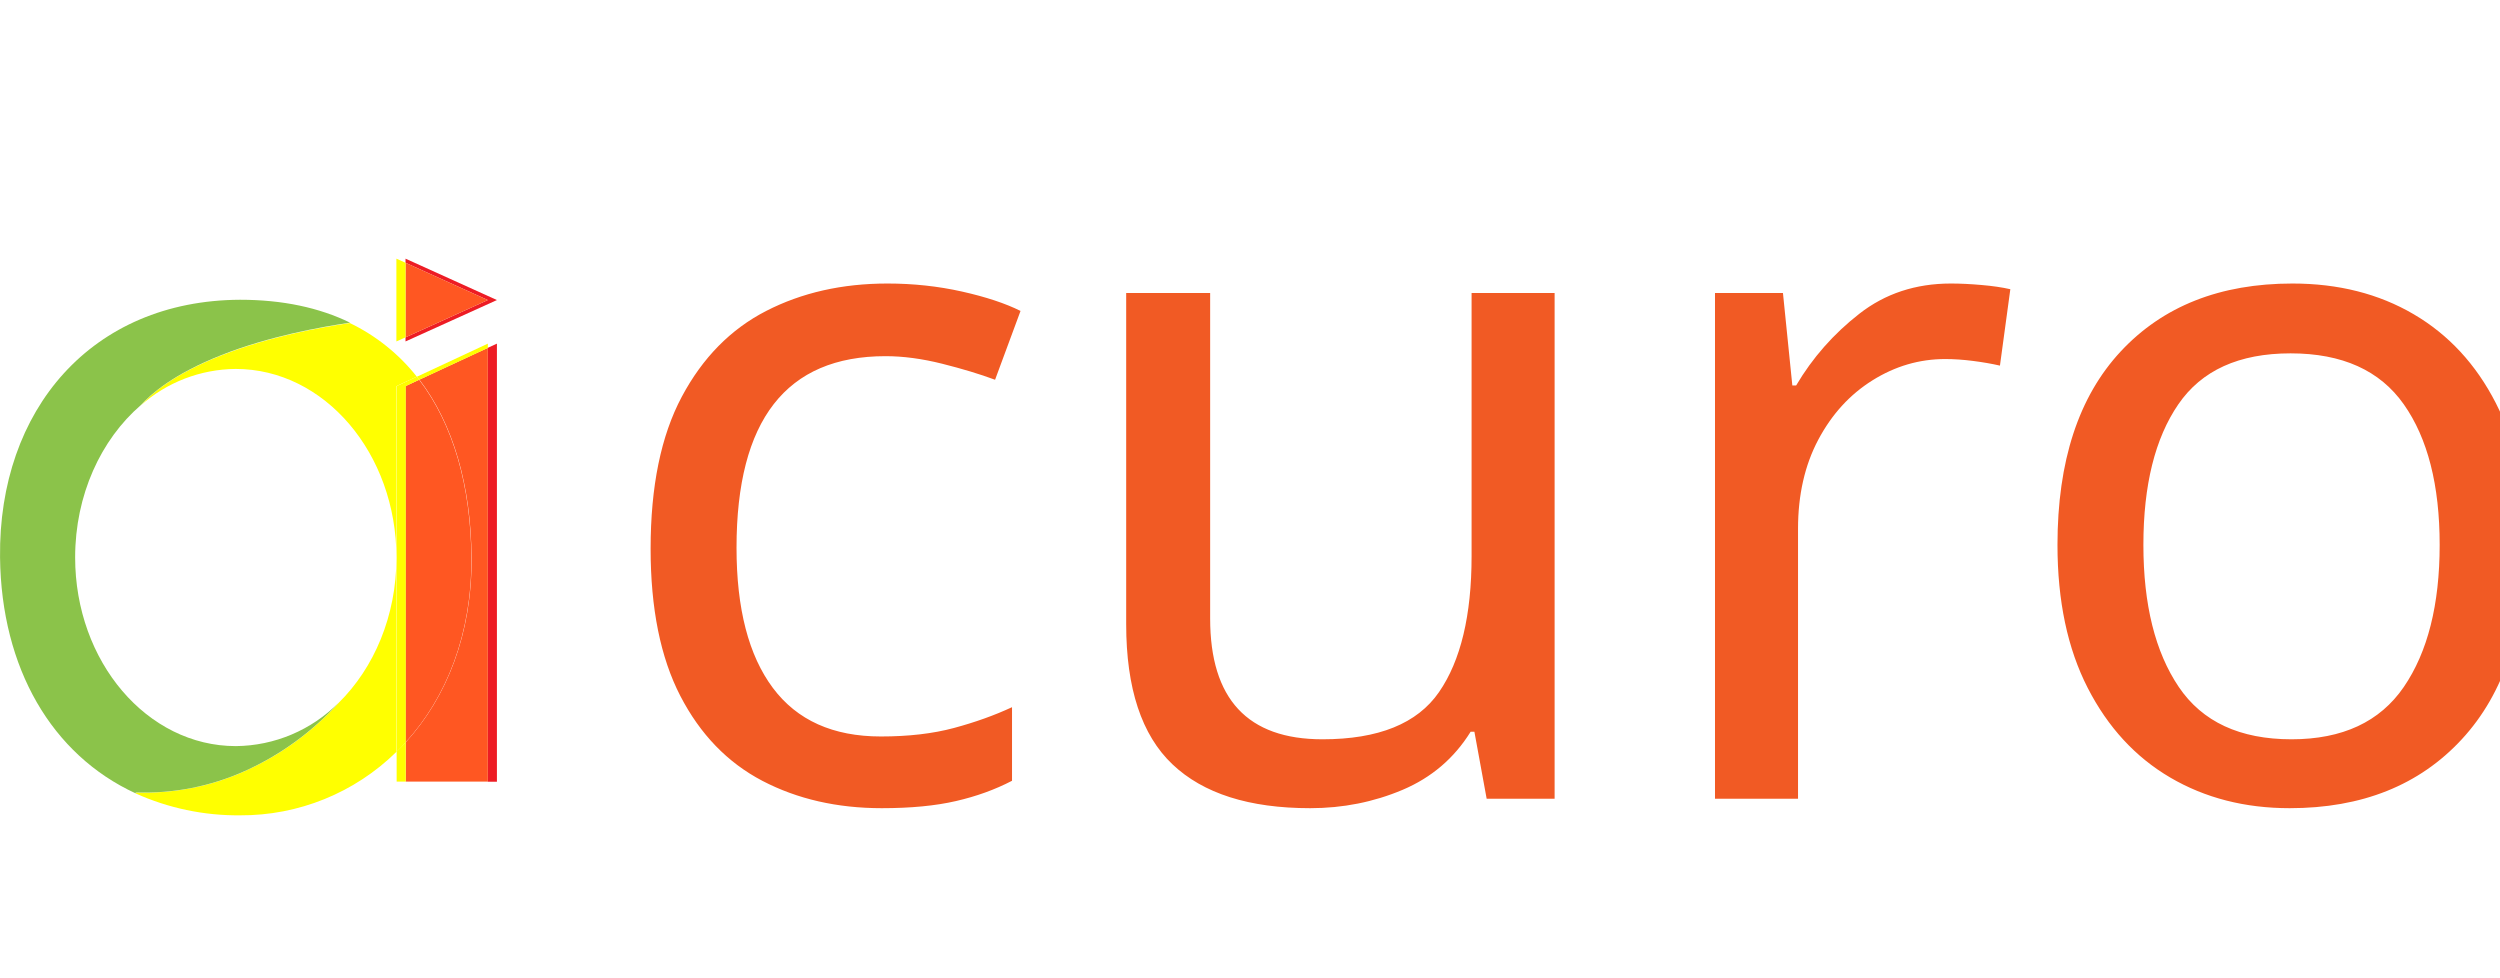
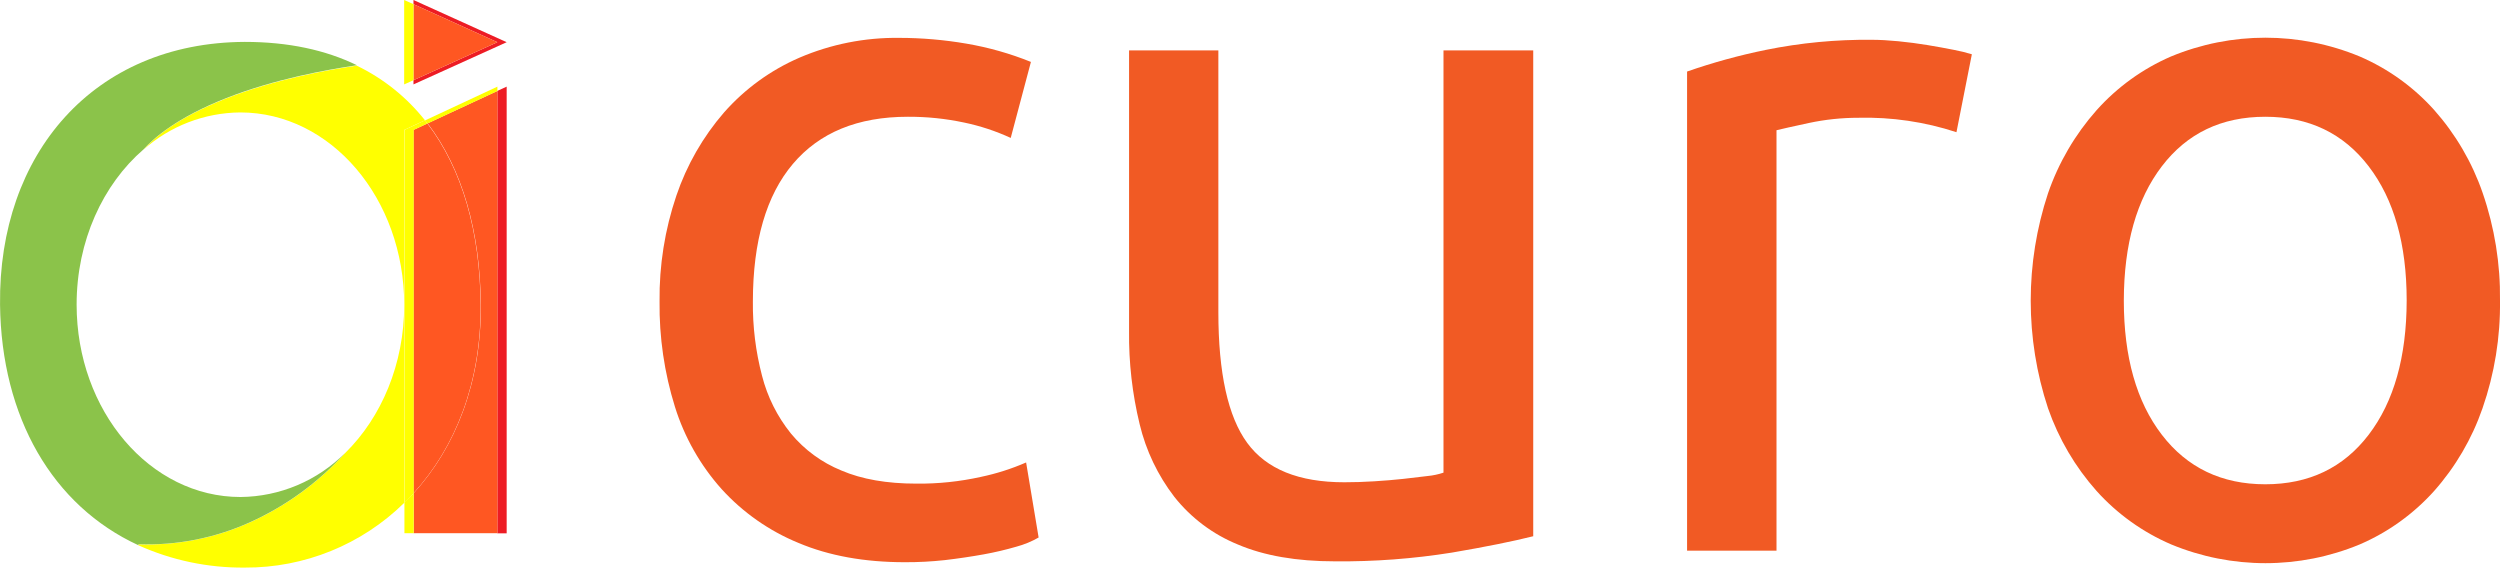
- <svg xmlns="http://www.w3.org/2000/svg" id="Layer_1" data-name="Layer 1" viewBox="0 0 582.89 227.81">
+ <svg xmlns="http://www.w3.org/2000/svg" id="Layer_1" data-name="Layer 1" viewBox="0 0 571.67 129.79">
  <defs>
-     <style>.cls-1{font-size:220px;fill:#f15a24;font-family:Ubuntu;}.cls-2{fill:#ed1c24;}.cls-3{fill:#ff5722;}.cls-4{fill:#ff0;}.cls-5{fill:#8bc34a;}</style>
+     <style>.cls-1{fill:#f15a24;}.cls-2{fill:#ed1c24;}.cls-3{fill:#ff5722;}.cls-4{fill:#ff0;}.cls-5{fill:#8bc34a;}</style>
  </defs>
-   <text class="cls-1" transform="translate(139.6 186.23)">curo</text>
-   <polygon class="cls-2" points="115.86 80.12 115.86 182.26 113.73 182.26 113.73 81.1 115.86 80.12" />
-   <polygon class="cls-2" points="115.86 69.96 94.55 79.61 94.55 78.65 113.73 69.96 94.55 61.27 94.55 60.31 115.86 69.96" />
-   <path class="cls-3" d="M508.14,473.87V575H489v-9.16c9.56-10.48,15.49-25.32,15.35-43.07-.13-16.68-4.18-31-12.17-41.49Z" transform="translate(-394.4 -392.77)" />
-   <path class="cls-4" d="M508.14,472.89v1l-16,7.44-.55-.72Z" transform="translate(-394.4 -392.77)" />
-   <polygon class="cls-3" points="113.73 69.96 94.55 78.65 94.55 61.27 113.73 69.96" />
-   <path class="cls-3" d="M504.3,522.8c.14,17.75-5.79,32.59-15.35,43.07V482.79l3.18-1.48C500.12,491.79,504.17,506.12,504.3,522.8Z" transform="translate(-394.4 -392.77)" />
-   <path class="cls-4" d="M491.58,480.59l.55.72L489,482.79v83.08c-.69.76-1.39,1.49-2.12,2.2V482.79Z" transform="translate(-394.4 -392.77)" />
-   <path class="cls-4" d="M491.58,480.59l-4.75,2.2v40c0-24.32-16.78-44-37.48-44a33.77,33.77,0,0,0-22.19,8.55c2.33-2.59,7.52-7.24,18.81-11.69s23.27-6.57,30-7.56A44.66,44.66,0,0,1,491.58,480.59Z" transform="translate(-394.4 -392.77)" />
-   <path class="cls-4" d="M489,565.87V575h-2.12v-7C487.56,567.36,488.26,566.63,489,565.87Z" transform="translate(-394.4 -392.77)" />
-   <polygon class="cls-4" points="94.55 61.27 94.55 78.65 92.42 79.61 92.42 60.31 94.55 61.27" />
-   <path class="cls-4" d="M486.83,522.8v45.27a51.62,51.62,0,0,1-36.47,14.8A58,58,0,0,1,426,577.75l.09-.2a57.06,57.06,0,0,0,25.43-5,66.09,66.09,0,0,0,21.86-15.93C481.6,548.52,486.83,536.38,486.83,522.8Z" transform="translate(-394.4 -392.77)" />
-   <path class="cls-5" d="M473.37,556.6a66.09,66.09,0,0,1-21.86,15.93,57.06,57.06,0,0,1-25.43,5l-.09.2c-19.51-9-31.28-29.15-31.58-55-.4-34.48,21.4-59.91,55.95-60.07,9.93,0,18.48,1.84,25.66,5.34-6.78,1-18.8,3.13-30,7.56s-16.48,9.1-18.81,11.69c-9.27,8-15.29,20.92-15.29,35.48,0,24.32,16.78,44,37.48,44A34.2,34.2,0,0,0,473.37,556.6Z" transform="translate(-394.4 -392.77)" />
+   <path class="cls-1" d="M601.32,581.64q-13.86,0-24.31-4.4a48.78,48.78,0,0,1-17.6-12.32,51,51,0,0,1-10.67-18.81A77.92,77.92,0,0,1,545.22,522a72.77,72.77,0,0,1,3.85-24.2,57,57,0,0,1,10.89-19,48.86,48.86,0,0,1,17.27-12.54A56,56,0,0,1,600,461.74a91.08,91.08,0,0,1,15.4,1.32,71.43,71.43,0,0,1,14.74,4.18l-4.62,17.38a49.64,49.64,0,0,0-10.67-3.52A60.36,60.36,0,0,0,602,479.78q-17.16,0-26.29,10.78T566.56,522A64.27,64.27,0,0,0,568.65,539a34.76,34.76,0,0,0,6.6,13.2,29.31,29.31,0,0,0,11.55,8.47q7,3,17.16,3a64.84,64.84,0,0,0,14.74-1.54,53.13,53.13,0,0,0,10.34-3.3l2.86,17.16a21.32,21.32,0,0,1-5.06,2.09,73,73,0,0,1-7.48,1.76q-4.18.76-8.91,1.32A80.74,80.74,0,0,1,601.32,581.64Z" transform="translate(-394.4 -453.08)" />
+   <path class="cls-1" d="M745,575.7q-7.05,1.77-18.59,3.74a159.77,159.77,0,0,1-26.73,2q-13.2,0-22.22-3.85a35.67,35.67,0,0,1-14.52-10.89A44.09,44.09,0,0,1,655,550.07a86.25,86.25,0,0,1-2.42-21.23V464.6H673v59.84q0,20.91,6.6,29.92t22.22,9q3.3,0,6.82-.22c2.34-.14,4.54-.33,6.6-.55s3.92-.44,5.61-.66a16.29,16.29,0,0,0,3.63-.77V464.6H745Z" transform="translate(-394.4 -453.08)" />
+   <path class="cls-1" d="M822.42,462.18c1.76,0,3.77.11,6.05.33s4.51.52,6.71.88,4.21.74,6.05,1.1a38.73,38.73,0,0,1,4.07,1l-3.52,17.82a66.7,66.7,0,0,0-22.44-3.3A54,54,0,0,0,808,481.21q-5.61,1.21-7.37,1.65V579H780.18V469.44a138.93,138.93,0,0,1,18-4.95A115.83,115.83,0,0,1,822.42,462.18Z" transform="translate(-394.4 -453.08)" />
+   <path class="cls-1" d="M966.07,521.8a72.33,72.33,0,0,1-4,24.64A56.23,56.23,0,0,1,951,565.36a48.81,48.81,0,0,1-17,12.21,56.32,56.32,0,0,1-43.12,0,48.9,48.9,0,0,1-17.05-12.21,56.39,56.39,0,0,1-11.11-18.92,78.3,78.3,0,0,1,0-49.17,56.33,56.33,0,0,1,11.11-19A48.9,48.9,0,0,1,890.83,466,56.32,56.32,0,0,1,934,466a48.81,48.81,0,0,1,17,12.21,56.16,56.16,0,0,1,11.11,19A72.67,72.67,0,0,1,966.07,521.8Zm-21.34,0q0-19.35-8.69-30.69t-23.65-11.33q-15,0-23.65,11.33t-8.69,30.69q0,19.37,8.69,30.69t23.65,11.33q15,0,23.65-11.33T944.73,521.8Z" transform="translate(-394.4 -453.08)" />
+   <polygon class="cls-2" points="115.86 19.81 115.86 121.95 113.73 121.95 113.73 20.79 115.86 19.81" />
+   <polygon class="cls-2" points="115.86 9.65 94.55 19.3 94.55 18.34 113.73 9.65 94.55 0.96 94.55 0 115.86 9.65" />
+   <path class="cls-3" d="M508.14,473.87V575H489v-9.16c9.56-10.48,15.49-25.32,15.35-43.07-.13-16.68-4.18-31-12.17-41.49Z" transform="translate(-394.4 -453.08)" />
+   <path class="cls-4" d="M508.14,472.89v1l-16,7.44-.55-.72Z" transform="translate(-394.4 -453.08)" />
+   <polygon class="cls-3" points="113.73 9.65 94.55 18.34 94.55 0.96 113.73 9.65" />
+   <path class="cls-3" d="M504.3,522.8c.14,17.75-5.79,32.59-15.35,43.07V482.79l3.18-1.48C500.12,491.79,504.17,506.12,504.3,522.8Z" transform="translate(-394.4 -453.08)" />
+   <path class="cls-4" d="M491.58,480.59l.55.72L489,482.79v83.08c-.69.76-1.39,1.49-2.12,2.2V482.79Z" transform="translate(-394.4 -453.08)" />
+   <path class="cls-4" d="M491.58,480.59l-4.75,2.2v40c0-24.32-16.78-44-37.48-44a33.77,33.77,0,0,0-22.19,8.55c2.33-2.59,7.52-7.24,18.81-11.69s23.27-6.57,30-7.56A44.66,44.66,0,0,1,491.58,480.59Z" transform="translate(-394.4 -453.08)" />
+   <path class="cls-4" d="M489,565.87V575h-2.12v-7C487.56,567.36,488.26,566.63,489,565.87Z" transform="translate(-394.4 -453.08)" />
+   <polygon class="cls-4" points="94.55 0.96 94.55 18.34 92.42 19.3 92.42 0 94.55 0.96" />
+   <path class="cls-4" d="M486.83,522.8v45.27a51.62,51.62,0,0,1-36.47,14.8A58,58,0,0,1,426,577.75l.09-.2a57.06,57.06,0,0,0,25.43-5,66.09,66.09,0,0,0,21.86-15.93C481.6,548.52,486.83,536.38,486.83,522.8Z" transform="translate(-394.4 -453.08)" />
+   <path class="cls-5" d="M473.37,556.6a66.09,66.09,0,0,1-21.86,15.93,57.06,57.06,0,0,1-25.43,5l-.09.2c-19.51-9-31.28-29.15-31.58-55-.4-34.48,21.4-59.91,55.95-60.07,9.93,0,18.48,1.84,25.66,5.34-6.78,1-18.8,3.13-30,7.56s-16.48,9.1-18.81,11.69c-9.27,8-15.29,20.92-15.29,35.48,0,24.32,16.78,44,37.48,44A34.2,34.2,0,0,0,473.37,556.6Z" transform="translate(-394.4 -453.08)" />
</svg>
